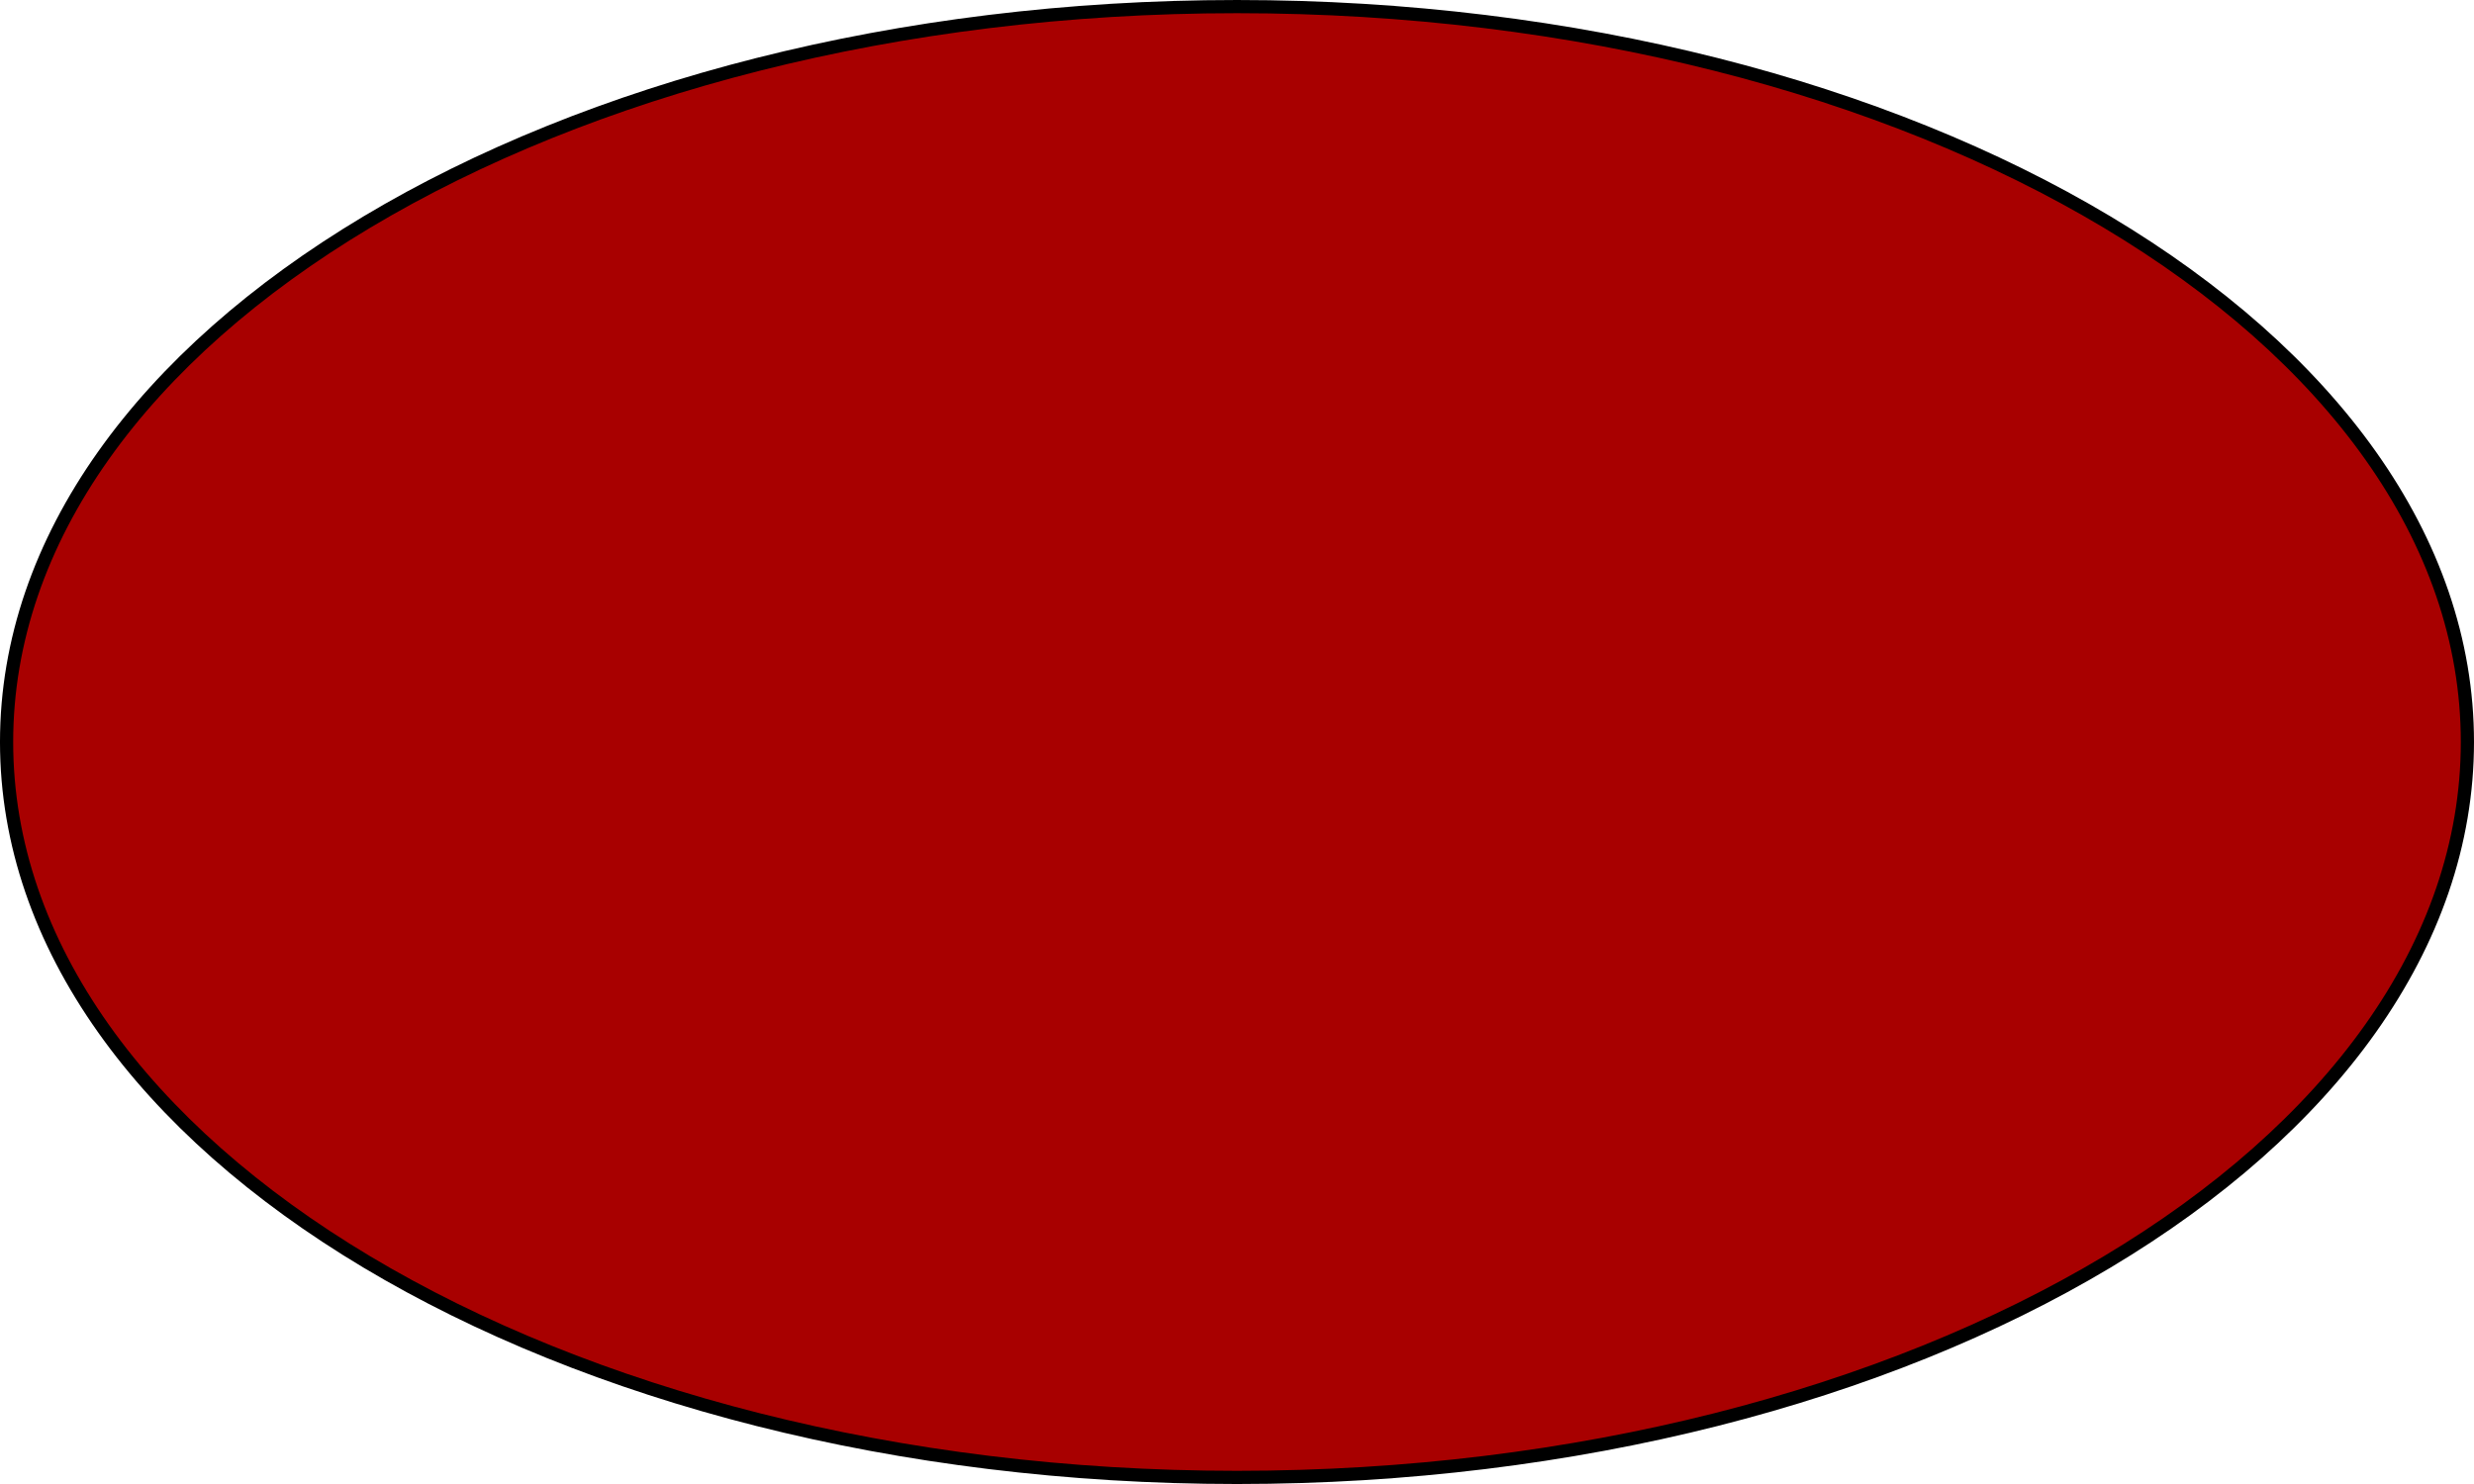
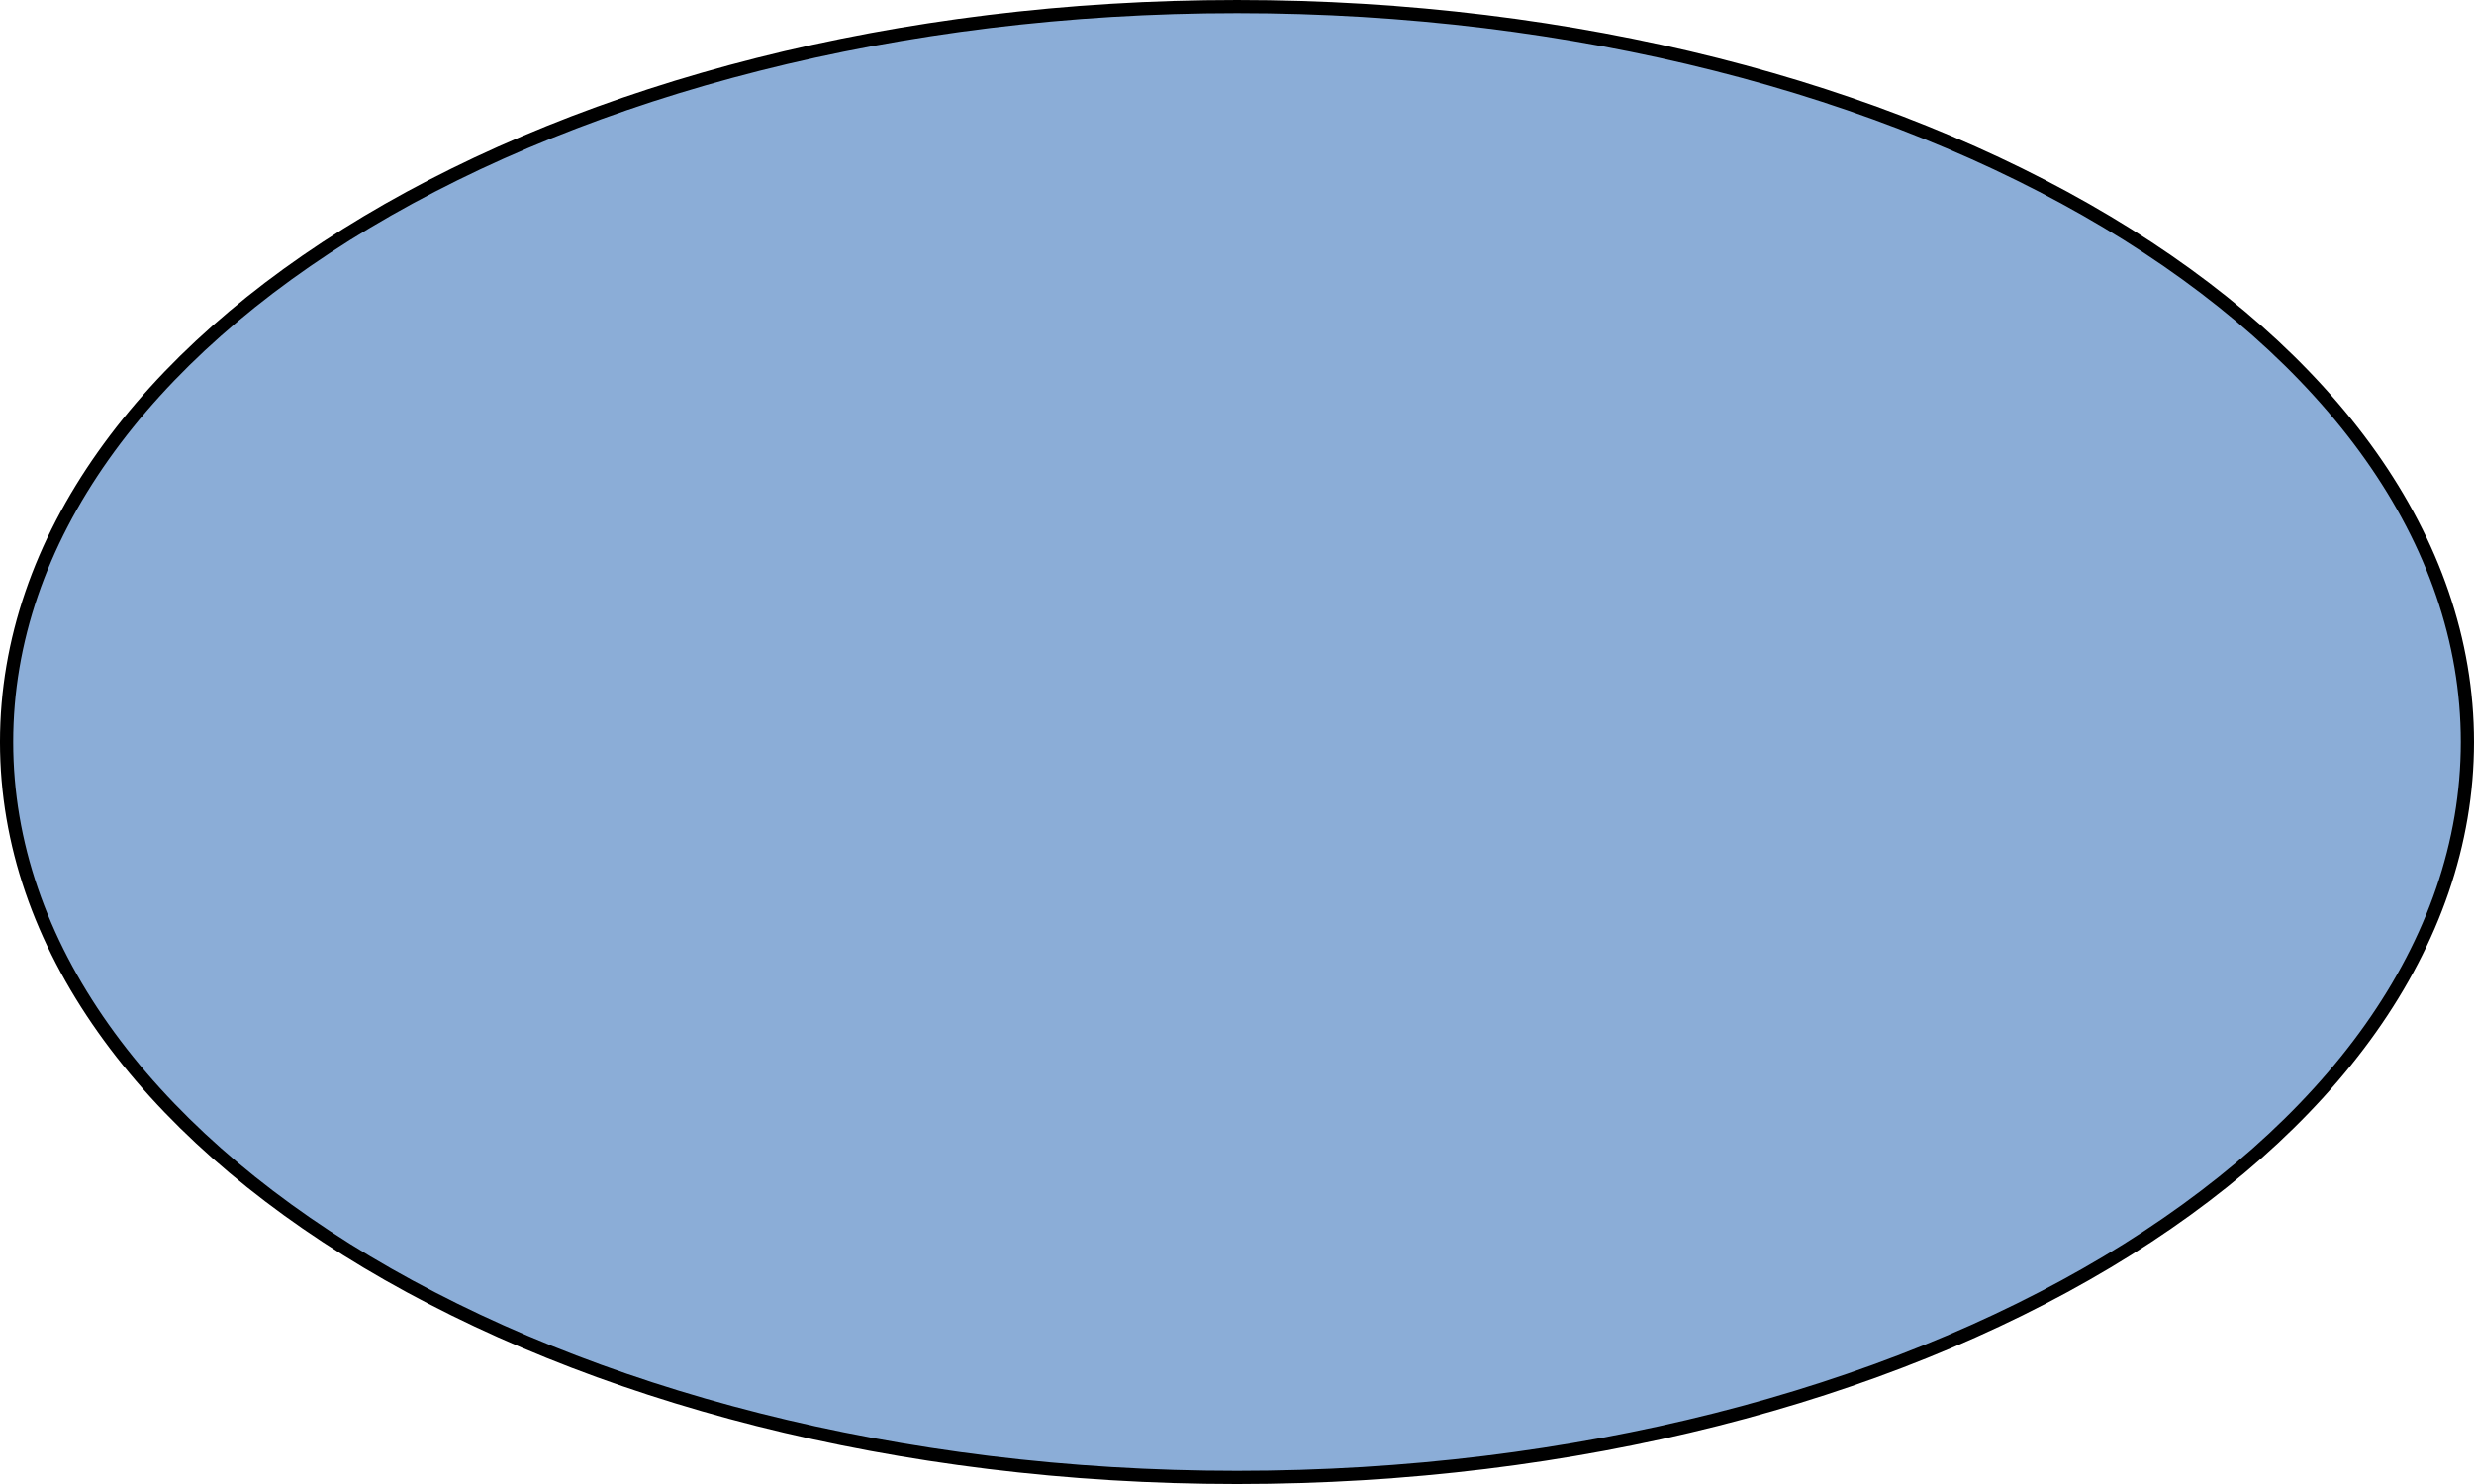
<svg xmlns="http://www.w3.org/2000/svg" width="75px" height="45px" viewBox="0 0 75 45" version="1.1" id="svg124">
  <defs id="defs118" />
  <g id="layer1" transform="translate(-55.48216,-22.76786)">
-     <ellipse style="opacity:1;fill:#a80000;fill-opacity:1;stroke:#000000;stroke-width:0.4;stroke-miterlimit:4;stroke-dasharray:none;stroke-opacity:1" id="path86" cx="92.982" cy="45.268" rx="37.3" ry="22.3" />
+     <ellipse style="opacity:1;fill:#8badd7;fill-opacity:1;stroke:#000000;stroke-width:0.4;stroke-miterlimit:4;stroke-dasharray:none;stroke-opacity:1" id="path86" cx="92.982" cy="45.268" rx="37.3" ry="22.3" />
  </g>
</svg>
